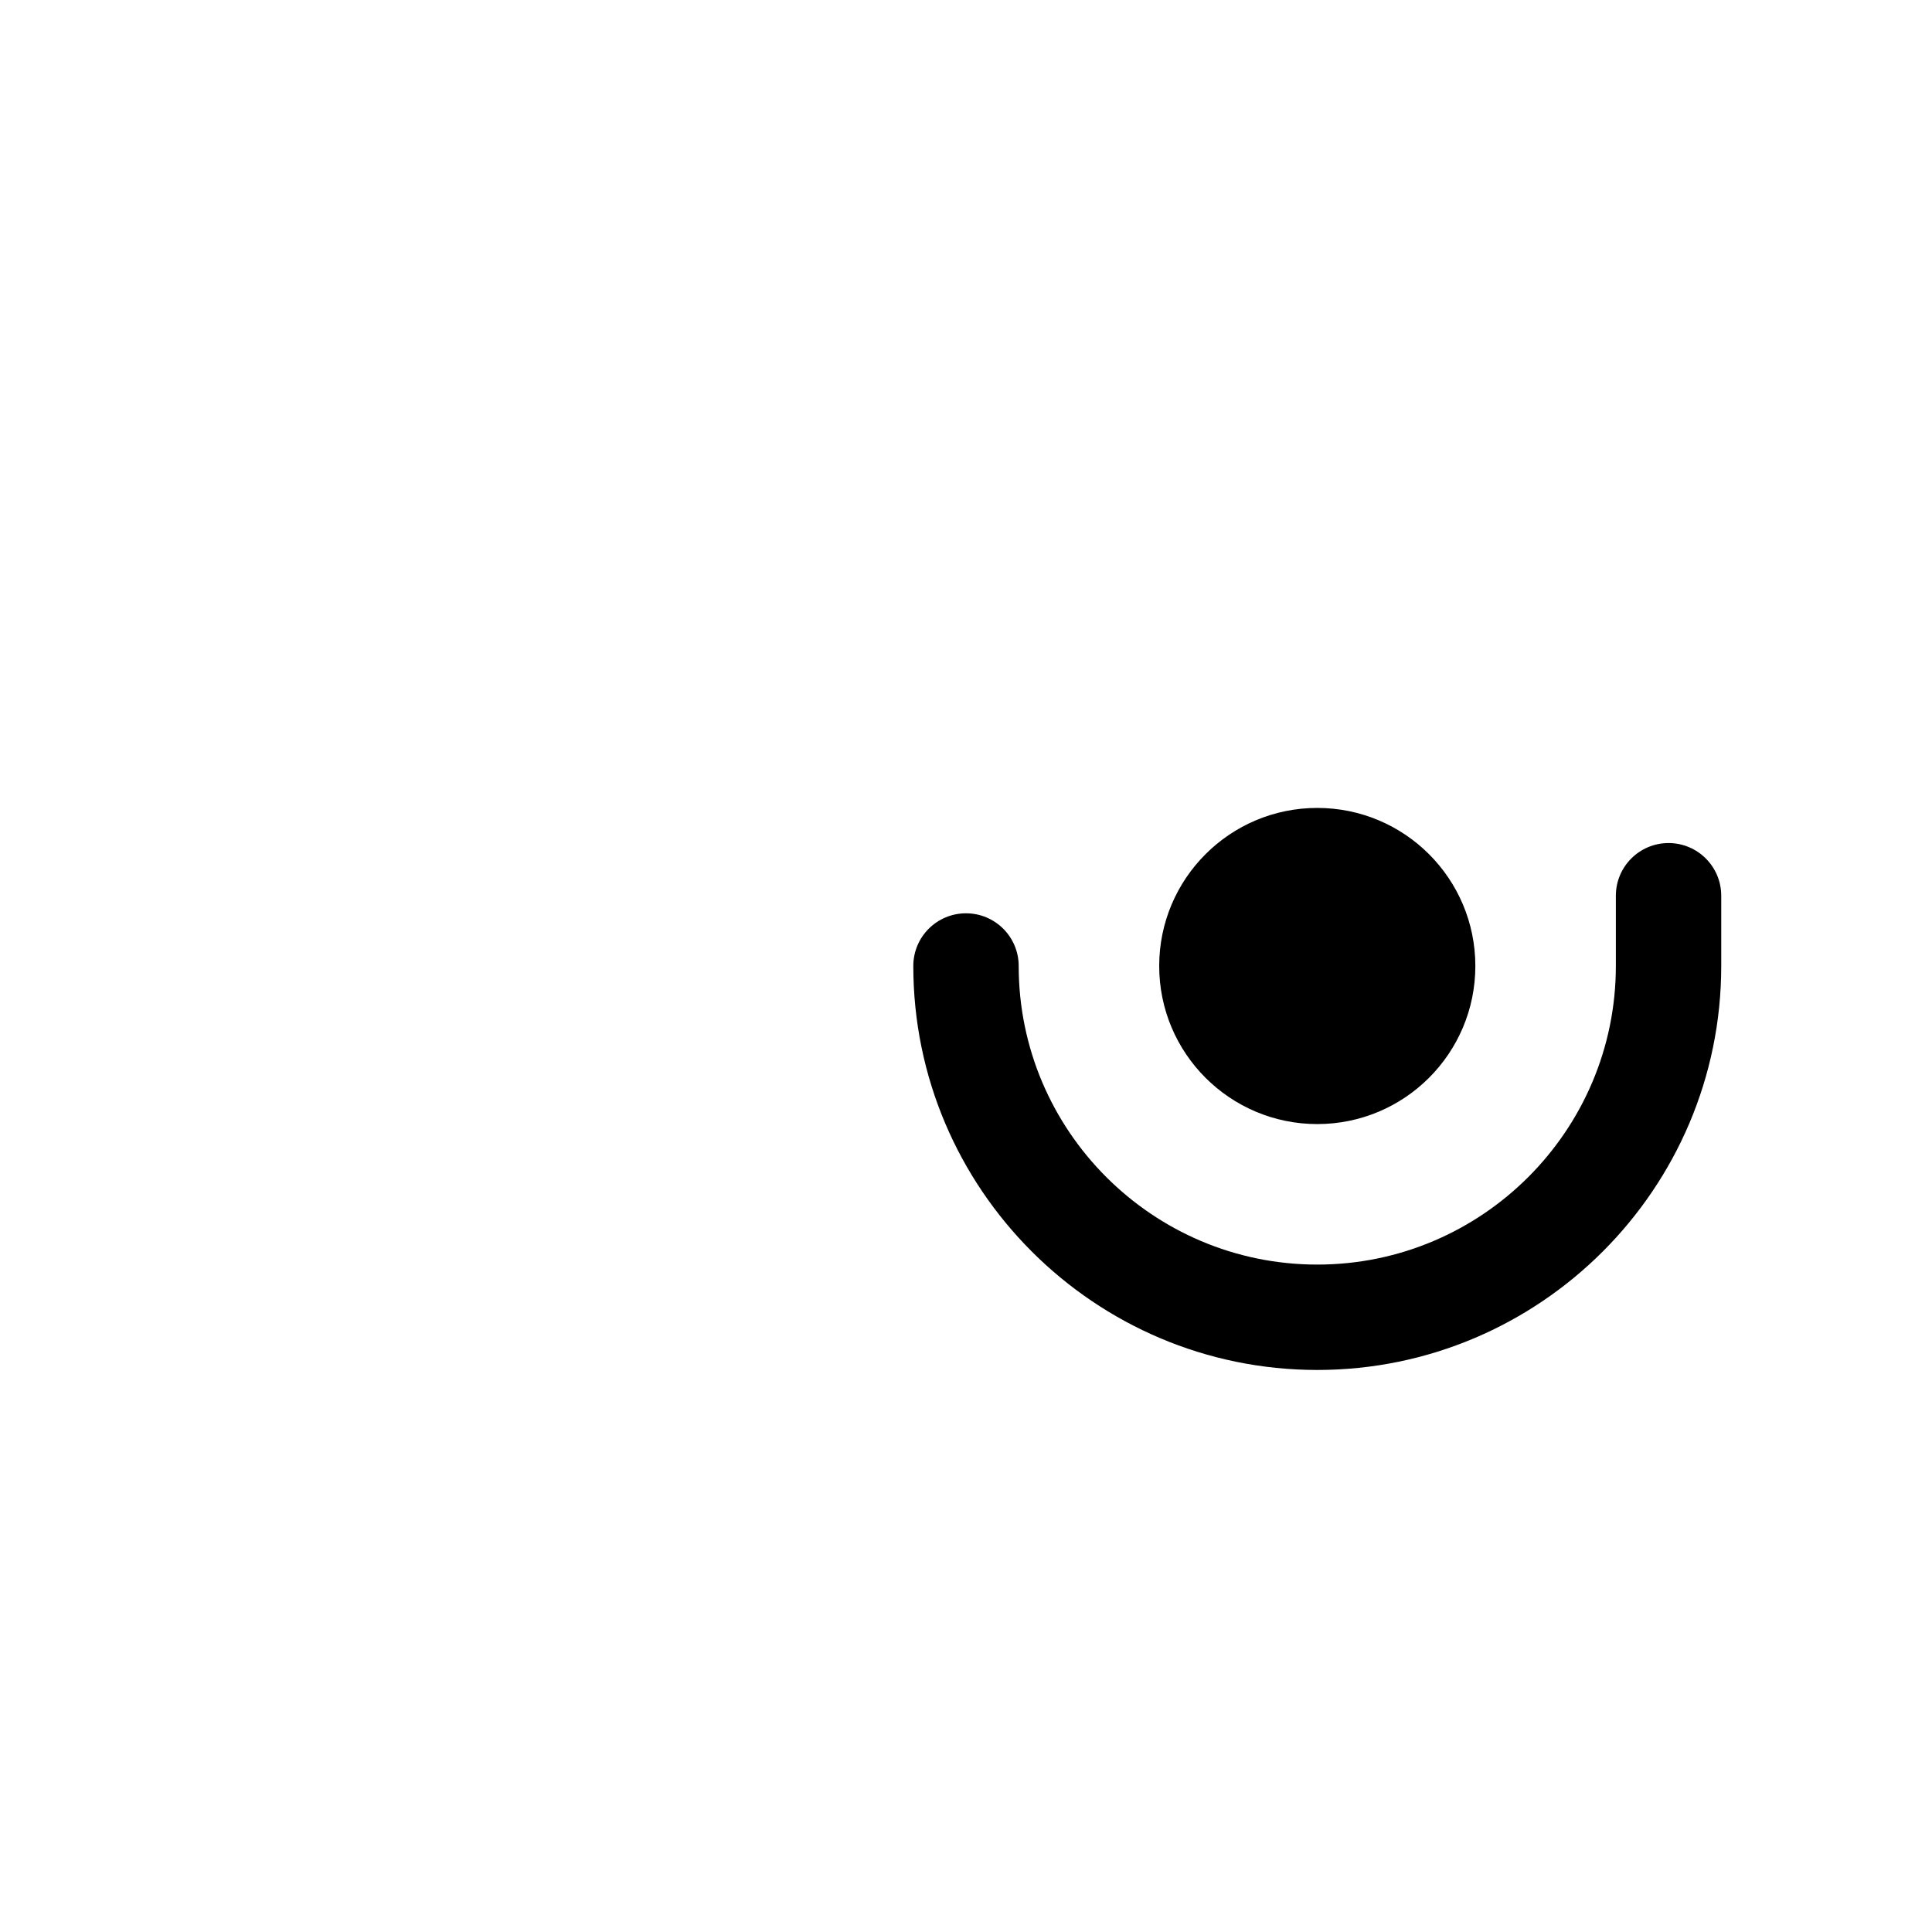
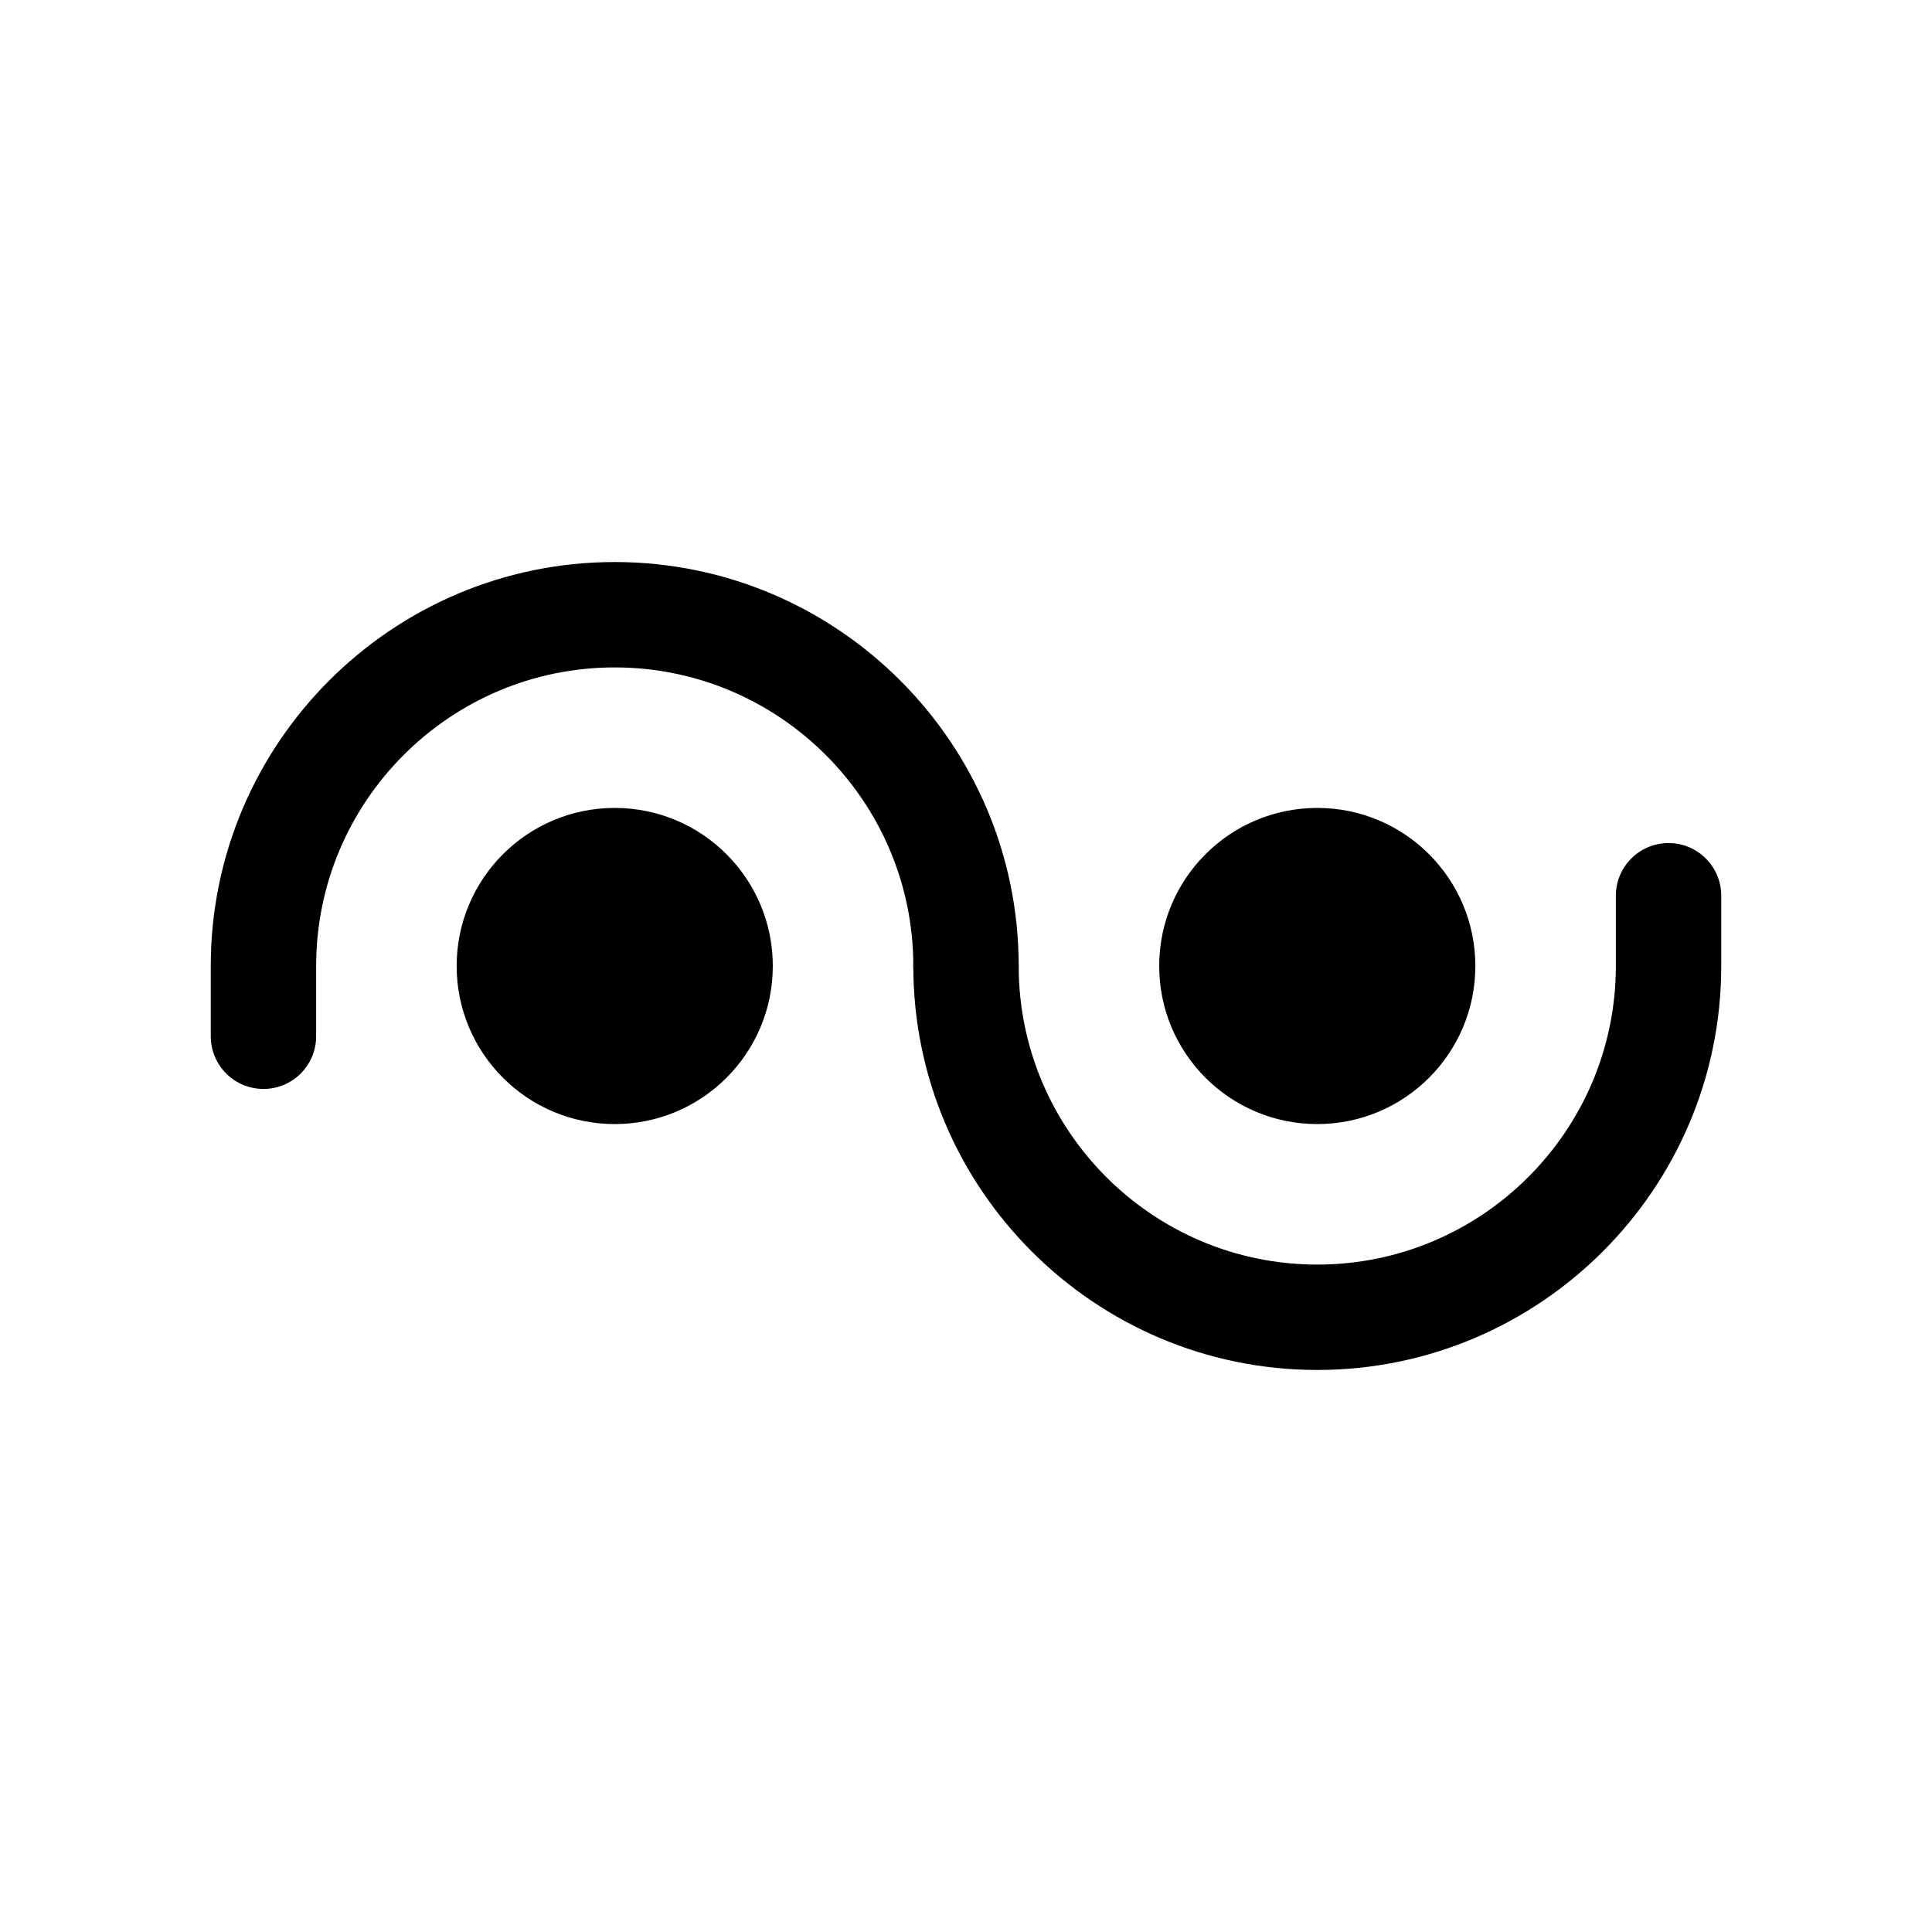
- <svg xmlns="http://www.w3.org/2000/svg" xmlns:xlink="http://www.w3.org/1999/xlink" version="1.1" id="svg2" x="0px" y="0px" width="55px" height="55px" viewBox="0 0 55 55" enable-background="new 0 0 55 55" xml:space="preserve">
-   <g id="ww_67">
-     <g id="half">
-       <g id="circle6">
-         <circle cx="37.5" cy="27.5" r="4.5" />
-       </g>
-       <g id="arc">
-         <path d="M37.5,39C31.159,39,26,33.841,26,27.5c0-0.829,0.671-1.5,1.5-1.5c0.828,0,1.5,0.671,1.5,1.5c0,4.687,3.813,8.5,8.5,8.5     s8.5-3.813,8.5-8.5v-2c0-0.829,0.672-1.5,1.5-1.5s1.5,0.671,1.5,1.5v2C49,33.841,43.841,39,37.5,39z" />
-       </g>
-     </g>
-     <g id="use9" transform="scale(-1,-1)" xlink:href="#half">
-       <g id="half_1_">
-         <g id="circle6_1_">
-           <circle cx="17.5" cy="27.5" r="4.5" />
-         </g>
-         <g id="arc_1_">
-           <path d="M7.5,31C6.671,31,6,30.328,6,29.5v-2C6,21.159,11.159,16,17.5,16S29,21.159,29,27.5c0,0.828-0.672,1.5-1.5,1.5      c-0.829,0-1.5-0.672-1.5-1.5c0-4.687-3.813-8.5-8.5-8.5S9,22.813,9,27.5v2C9,30.328,8.329,31,7.5,31z" />
-         </g>
-       </g>
-     </g>
-   </g>
+ <svg xmlns="http://www.w3.org/2000/svg" version="1.1" id="svg2" x="0px" y="0px" width="55px" height="55px" viewBox="0 0 55 55" enable-background="new 0 0 55 55" xml:space="preserve">
+   <circle cx="37.5" cy="27.5" r="4.5" />
+   <path d="M37.5,39C31.159,39,26,33.841,26,27.5c0-0.829,0.671-1.5,1.5-1.5c0.828,0,1.5,0.671,1.5,1.5c0,4.687,3.813,8.5,8.5,8.5  s8.5-3.813,8.5-8.5v-2c0-0.829,0.672-1.5,1.5-1.5s1.5,0.671,1.5,1.5v2C49,33.841,43.841,39,37.5,39z" />
+   <circle cx="17.5" cy="27.5" r="4.5" />
+   <path d="M7.5,31C6.671,31,6,30.328,6,29.5v-2C6,21.159,11.159,16,17.5,16S29,21.159,29,27.5c0,0.828-0.672,1.5-1.5,1.5  c-0.829,0-1.5-0.672-1.5-1.5c0-4.687-3.813-8.5-8.5-8.5S9,22.813,9,27.5v2C9,30.328,8.329,31,7.5,31z" />
</svg>
